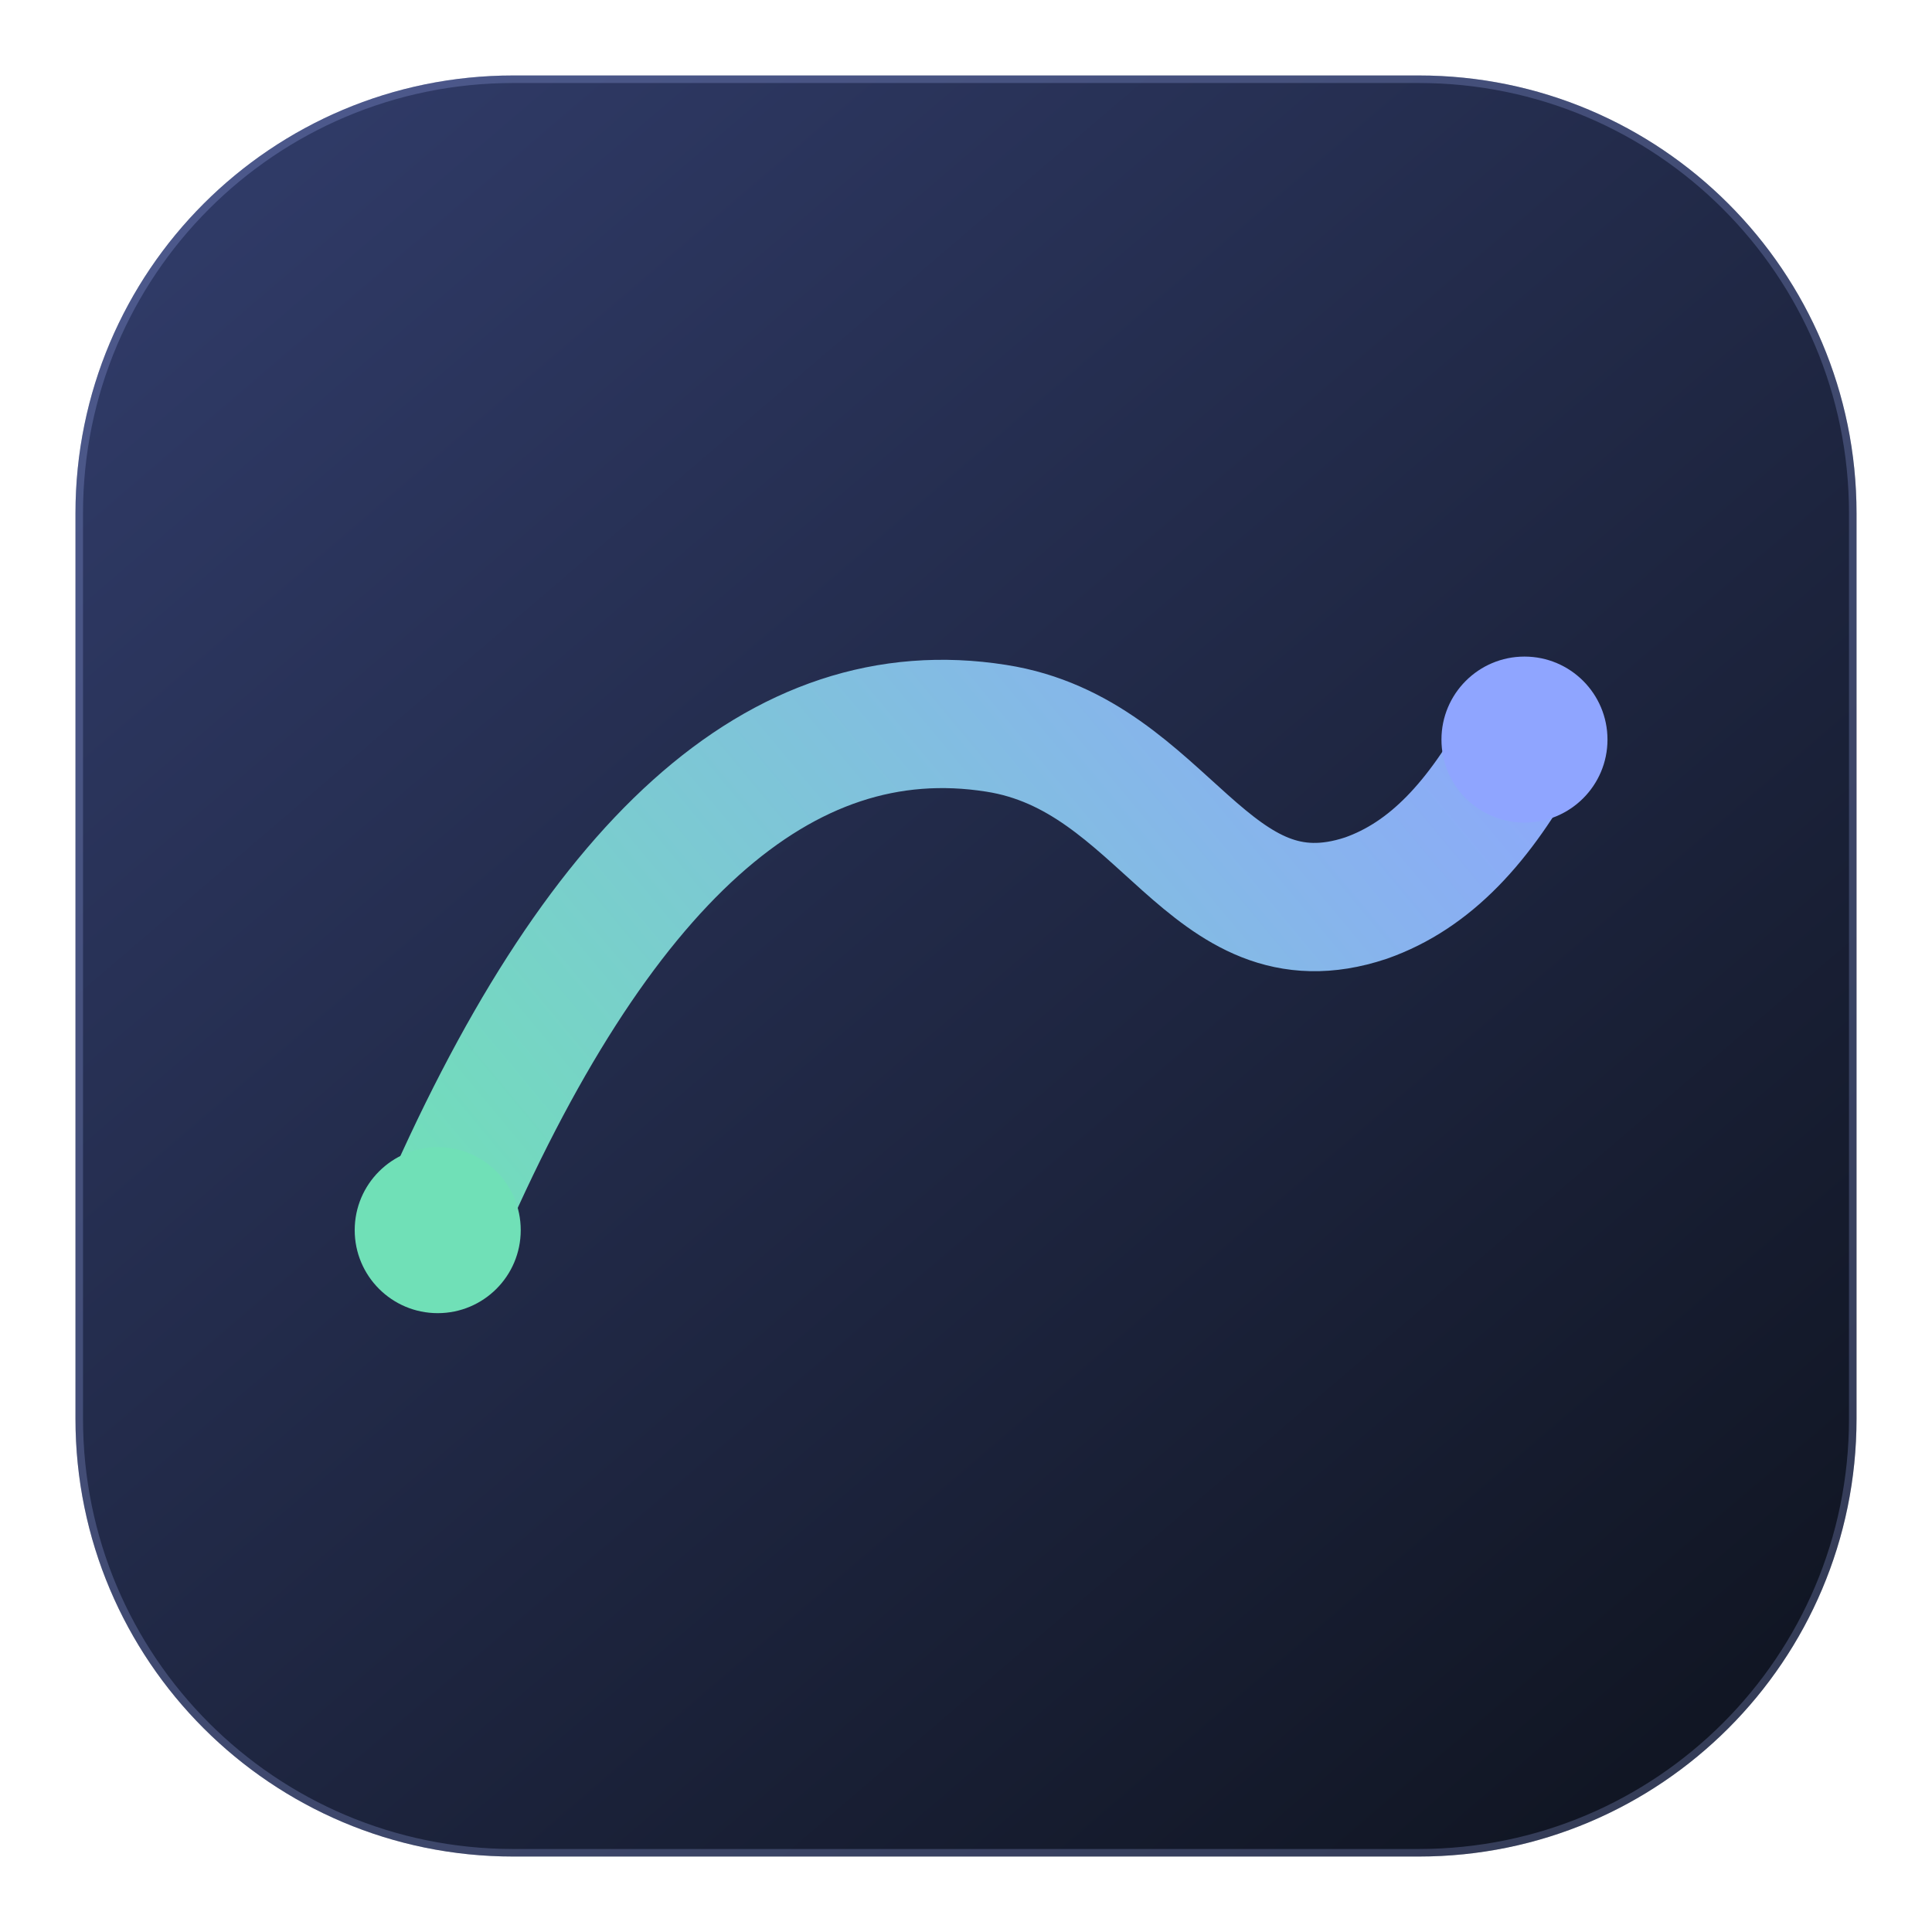
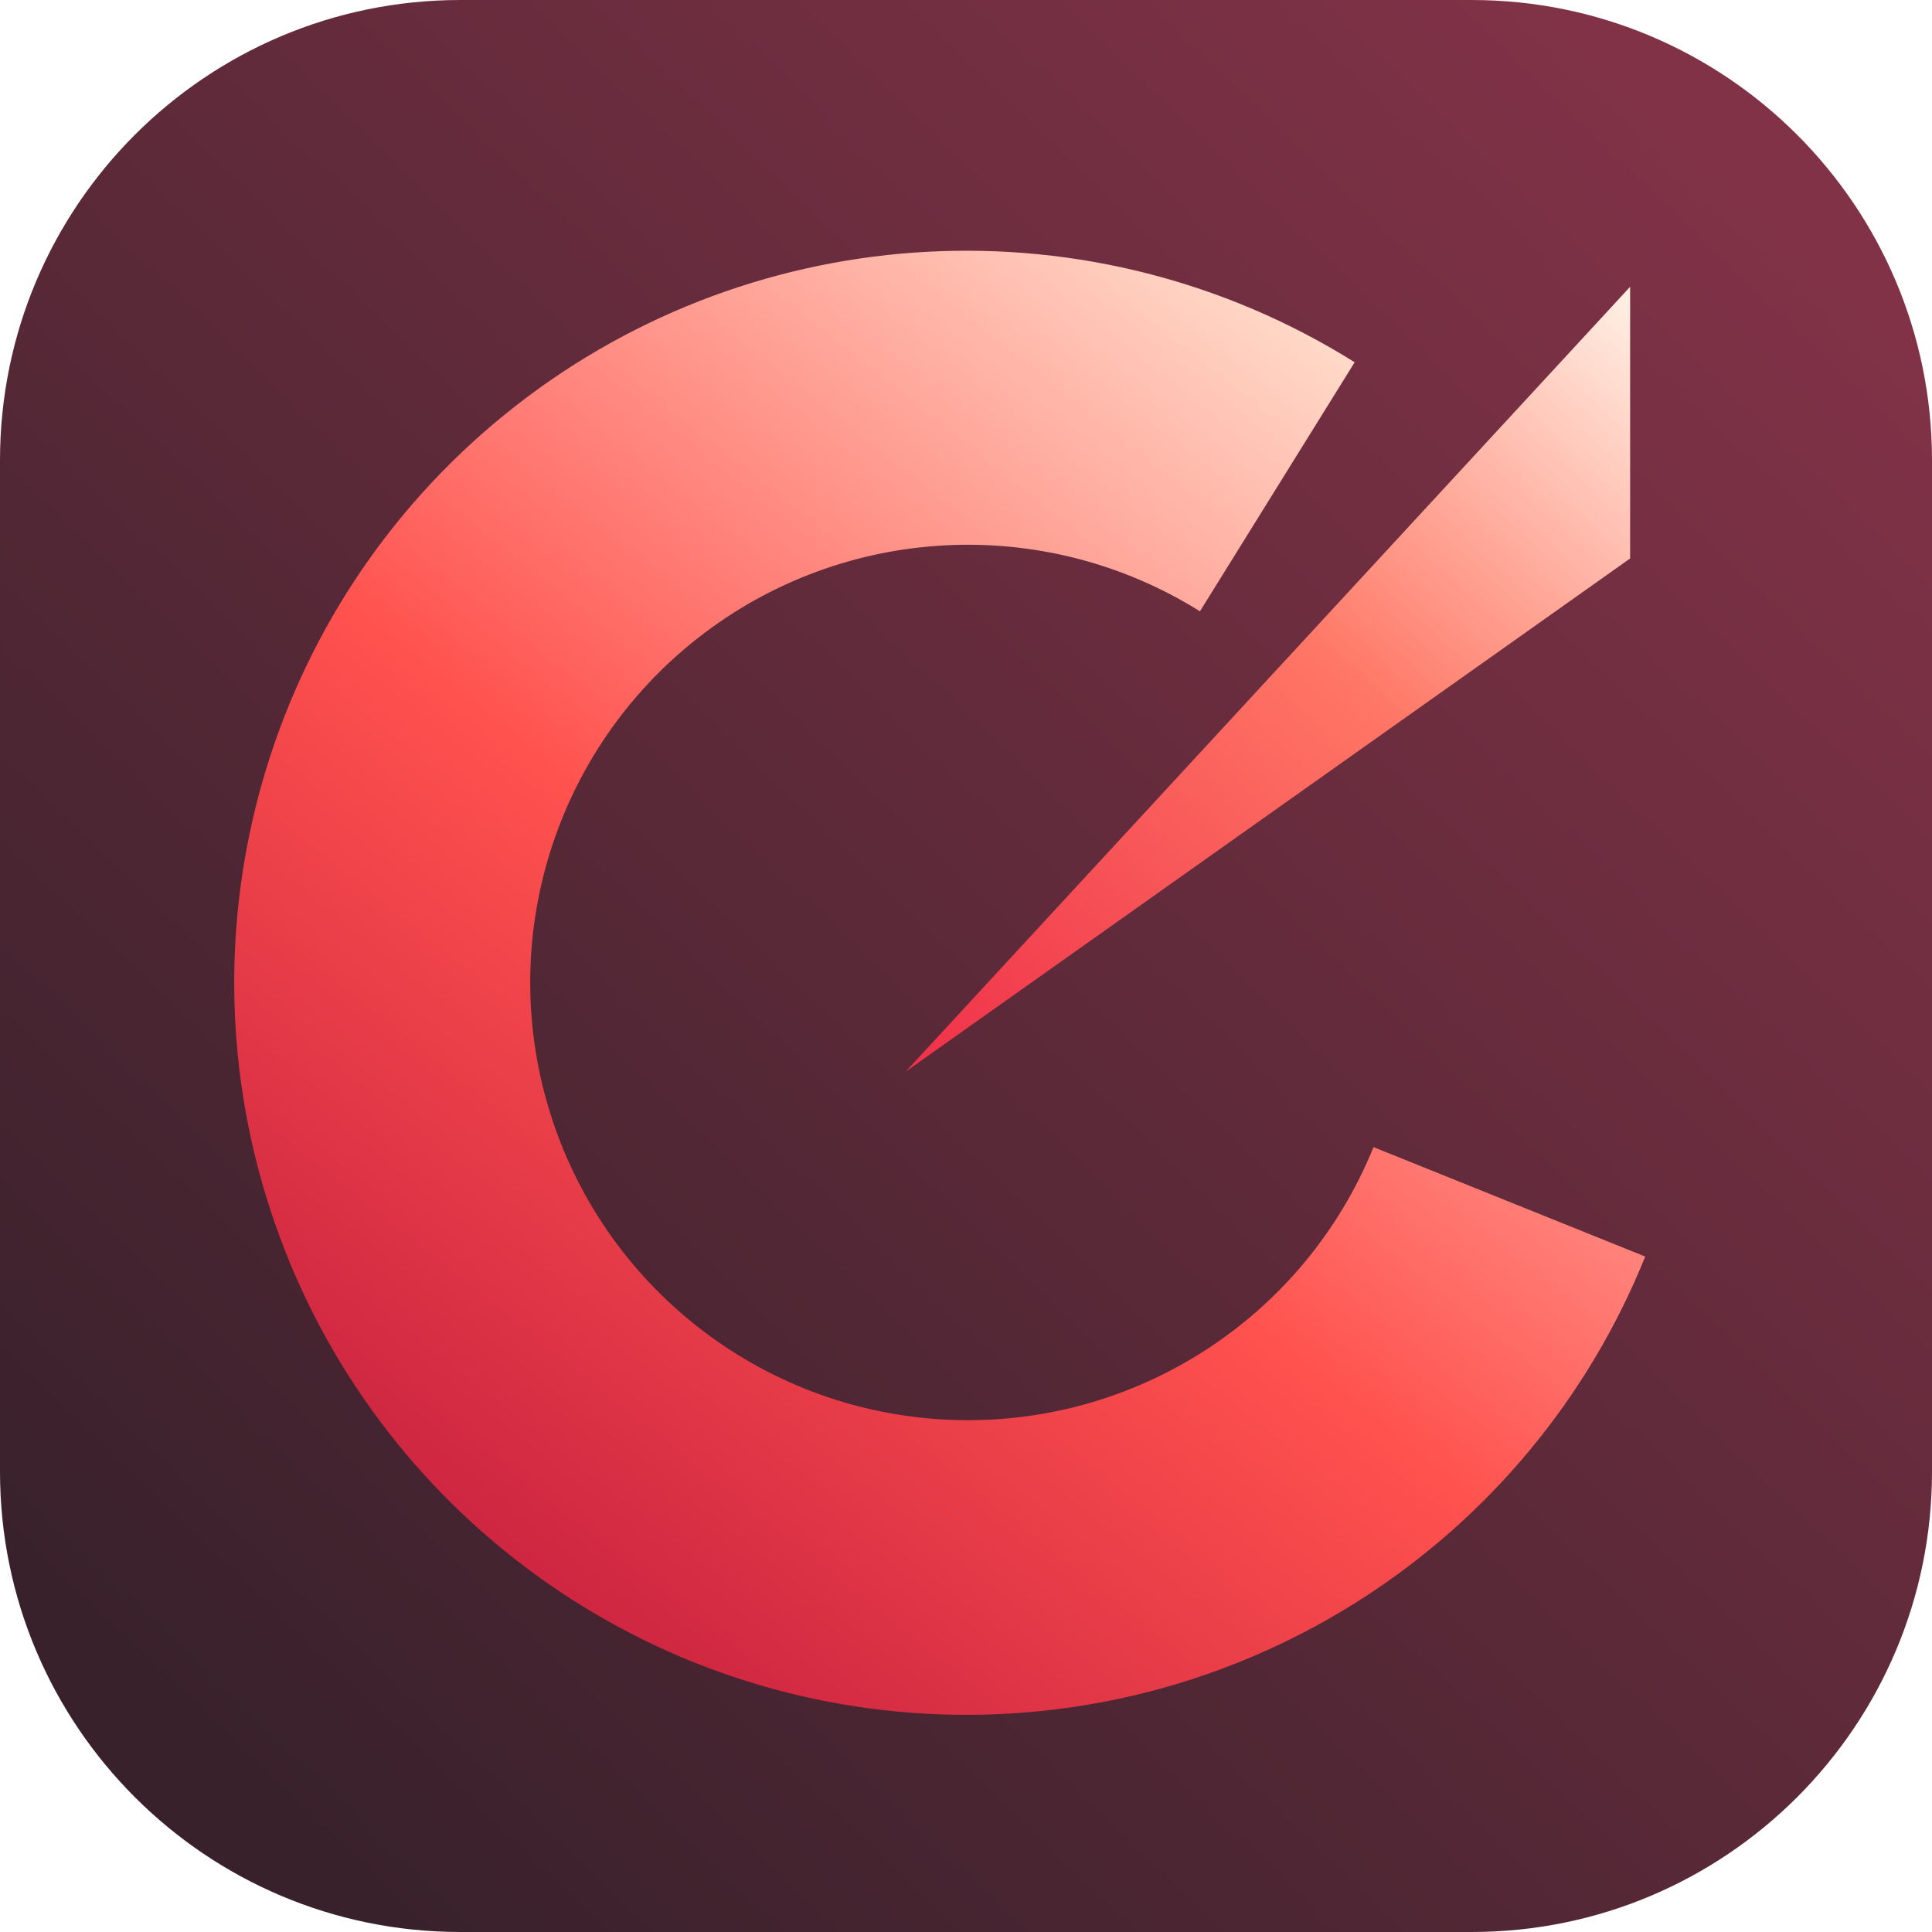
<svg xmlns="http://www.w3.org/2000/svg" viewBox="0 0 512 512" role="img" aria-label="Chronolume">
  <defs>
-     <linearGradient id="bg" x1="64" y1="32" x2="448" y2="480" gradientUnits="userSpaceOnUse">
-       <stop stop-color="#303b68" />
-       <stop offset="1" stop-color="#101522" />
+     <linearGradient id="bg" x1="52" y1="468" x2="460" y2="44" gradientUnits="userSpaceOnUse">
+       <stop stop-color="#38212b" />
+       <stop offset="1" stop-color="#813247" />
    </linearGradient>
-     <linearGradient id="arc" x1="130" y1="360" x2="388" y2="145" gradientUnits="userSpaceOnUse">
-       <stop stop-color="#70e0b7" />
-       <stop offset="1" stop-color="#8fa5ff" />
+     <linearGradient id="arc" x1="106" y1="413" x2="365" y2="87" gradientUnits="userSpaceOnUse">
+       <stop stop-color="#c92140" />
+       <stop offset=".45" stop-color="#ff514e" />
+       <stop offset="1" stop-color="#ffe0ce" />
+     </linearGradient>
+     <linearGradient id="hand" x1="240" y1="284" x2="432" y2="76" gradientUnits="userSpaceOnUse">
+       <stop stop-color="#ef3049" />
+       <stop offset=".55" stop-color="#ff7665" />
+       <stop offset="1" stop-color="#fff1e5" />
    </linearGradient>
  </defs>
-   <rect x="20" y="20" width="472" height="472" rx="116" fill="url(#bg)" />
-   <rect x="21" y="21" width="470" height="470" rx="115" fill="none" stroke="#aab8ff" stroke-opacity=".24" stroke-width="2" />
-   <path d="M116 326c42-98 91-142 148-133 45 7 56 59 98 45 17-6 30-20 42-42" fill="none" stroke="url(#arc)" stroke-width="34" stroke-linecap="round" />
-   <circle cx="116" cy="326" r="22" fill="#70e0b7" />
-   <circle cx="404" cy="196" r="22" fill="#8fa5ff" />
+   <rect width="512" height="512" rx="122" fill="url(#bg)" />
+   <path d="M359 96 A194 194 0 1 0 436 333 L364 304 A116 116 0 1 1 318 162 Z" fill="url(#arc)" />
+   <path d="M240 284 L432 76 V148 Z" fill="url(#hand)" />
</svg>
